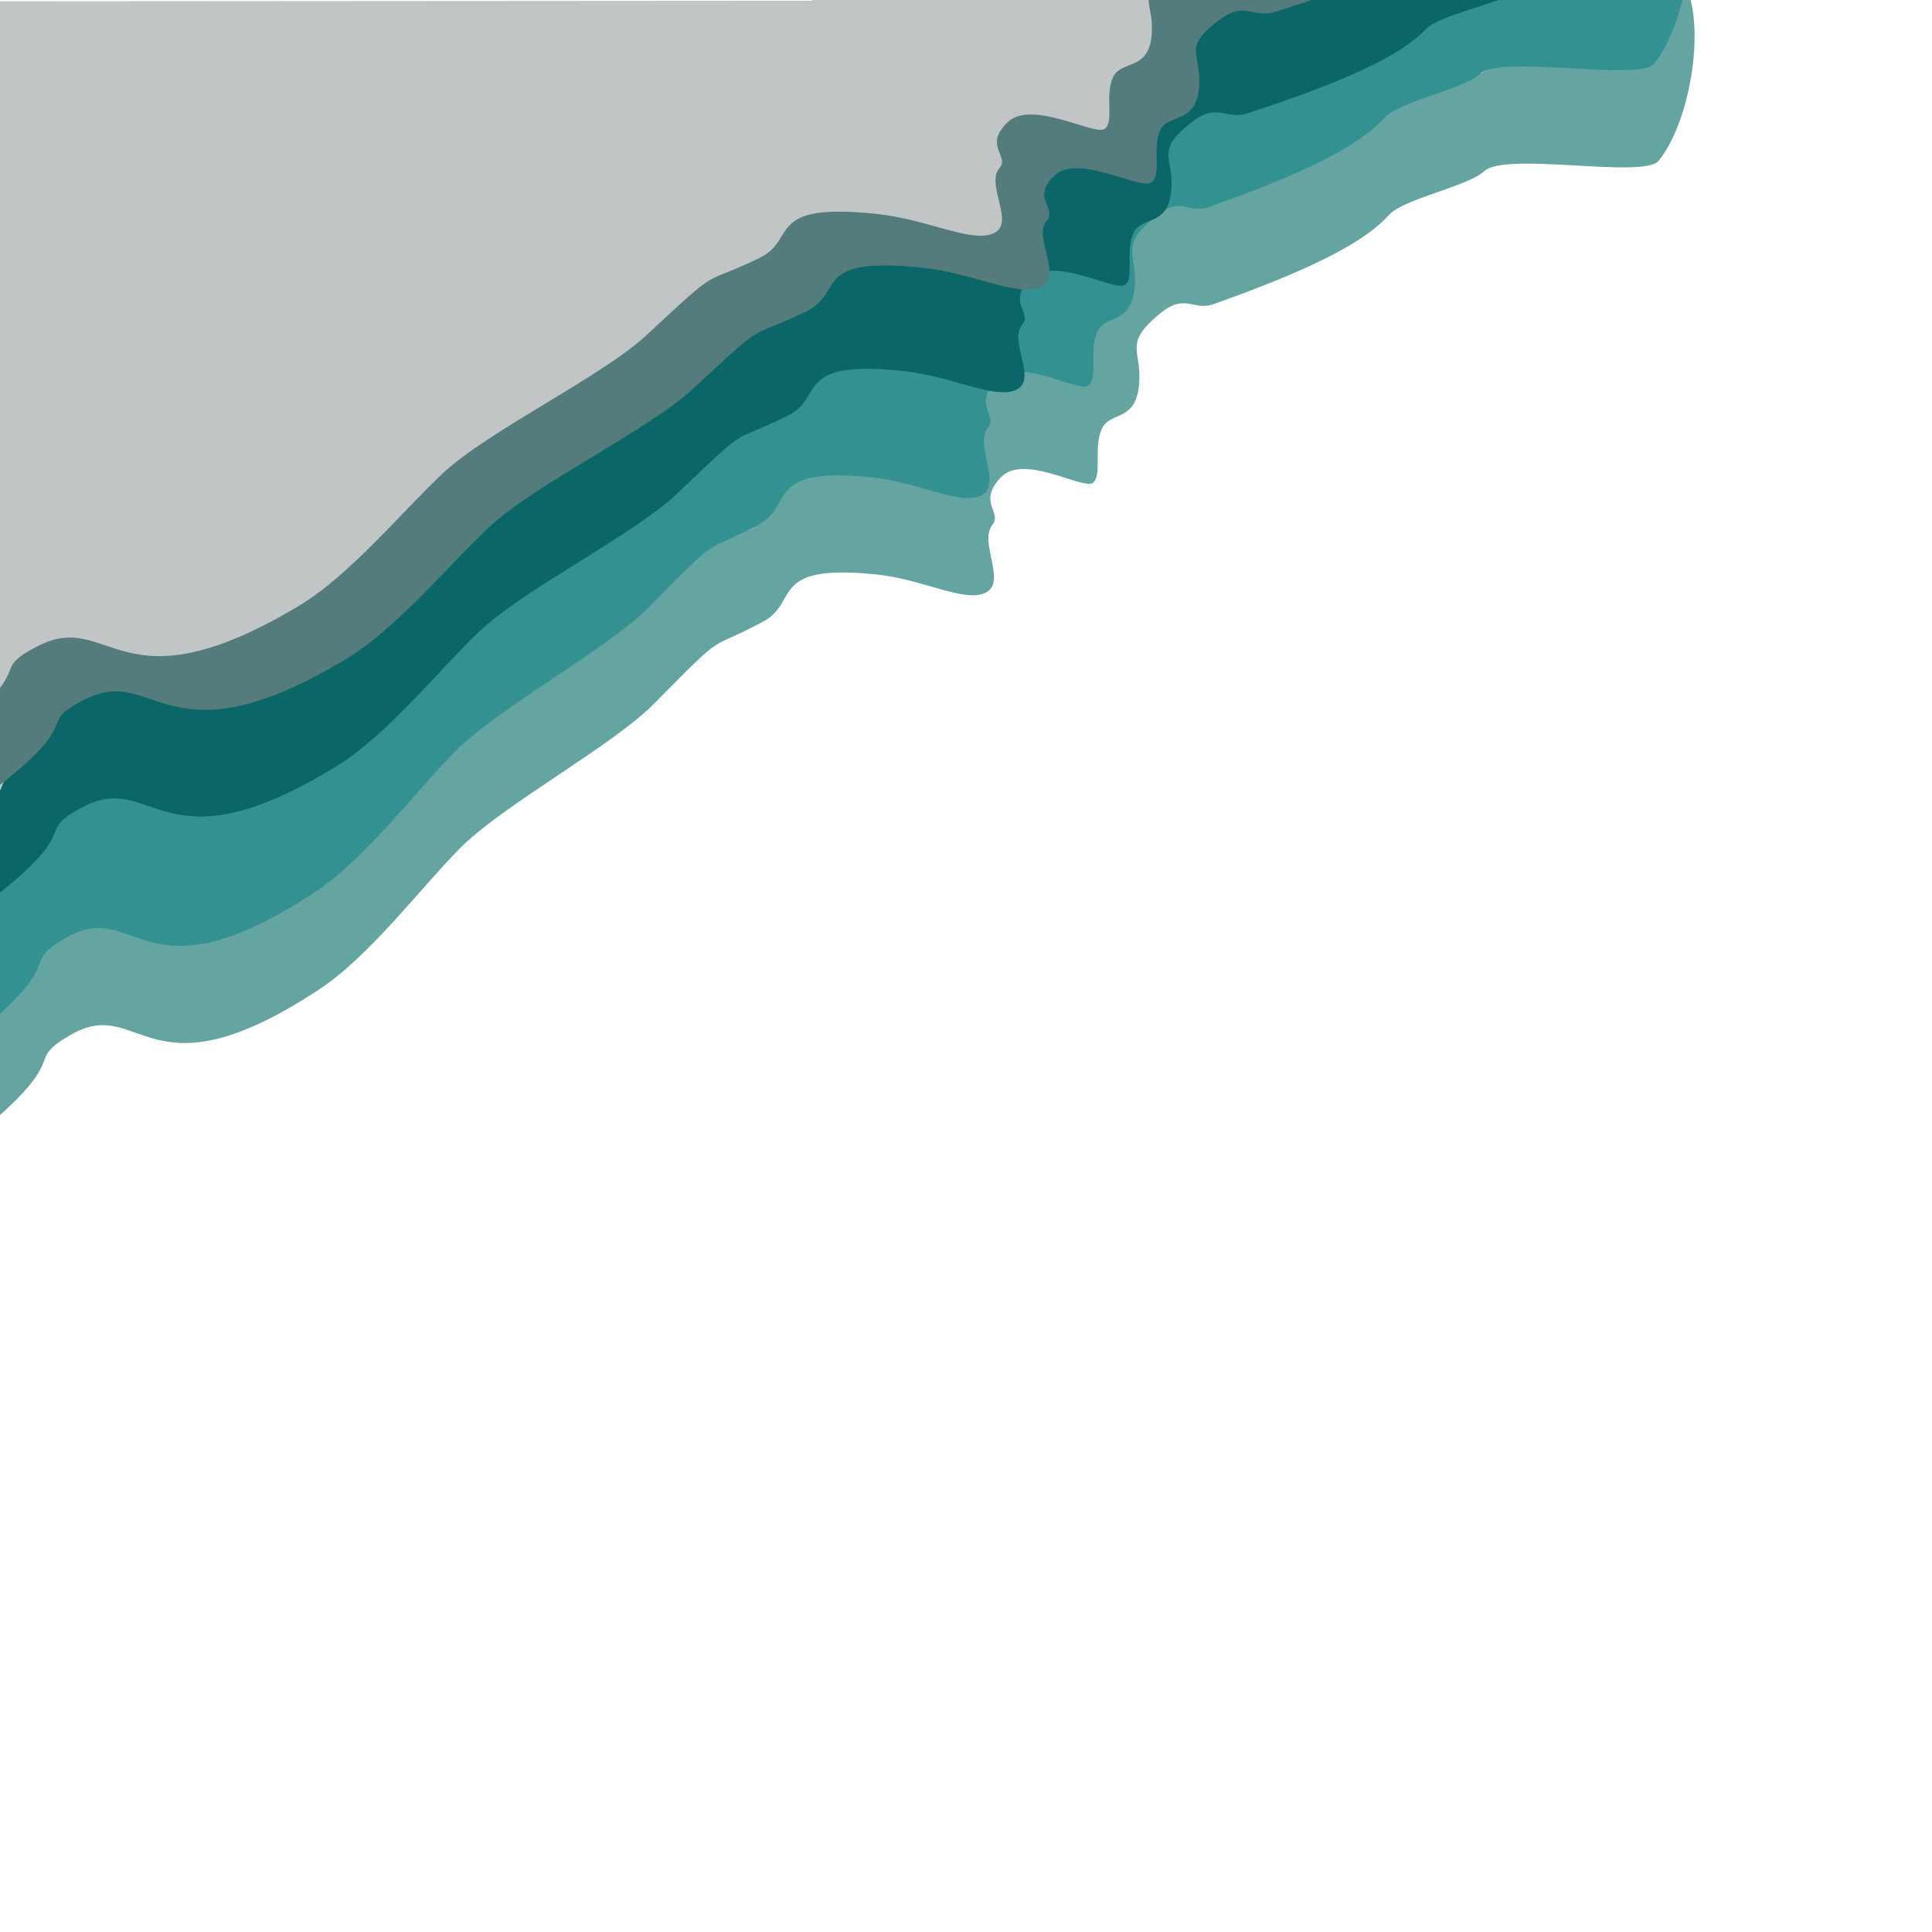
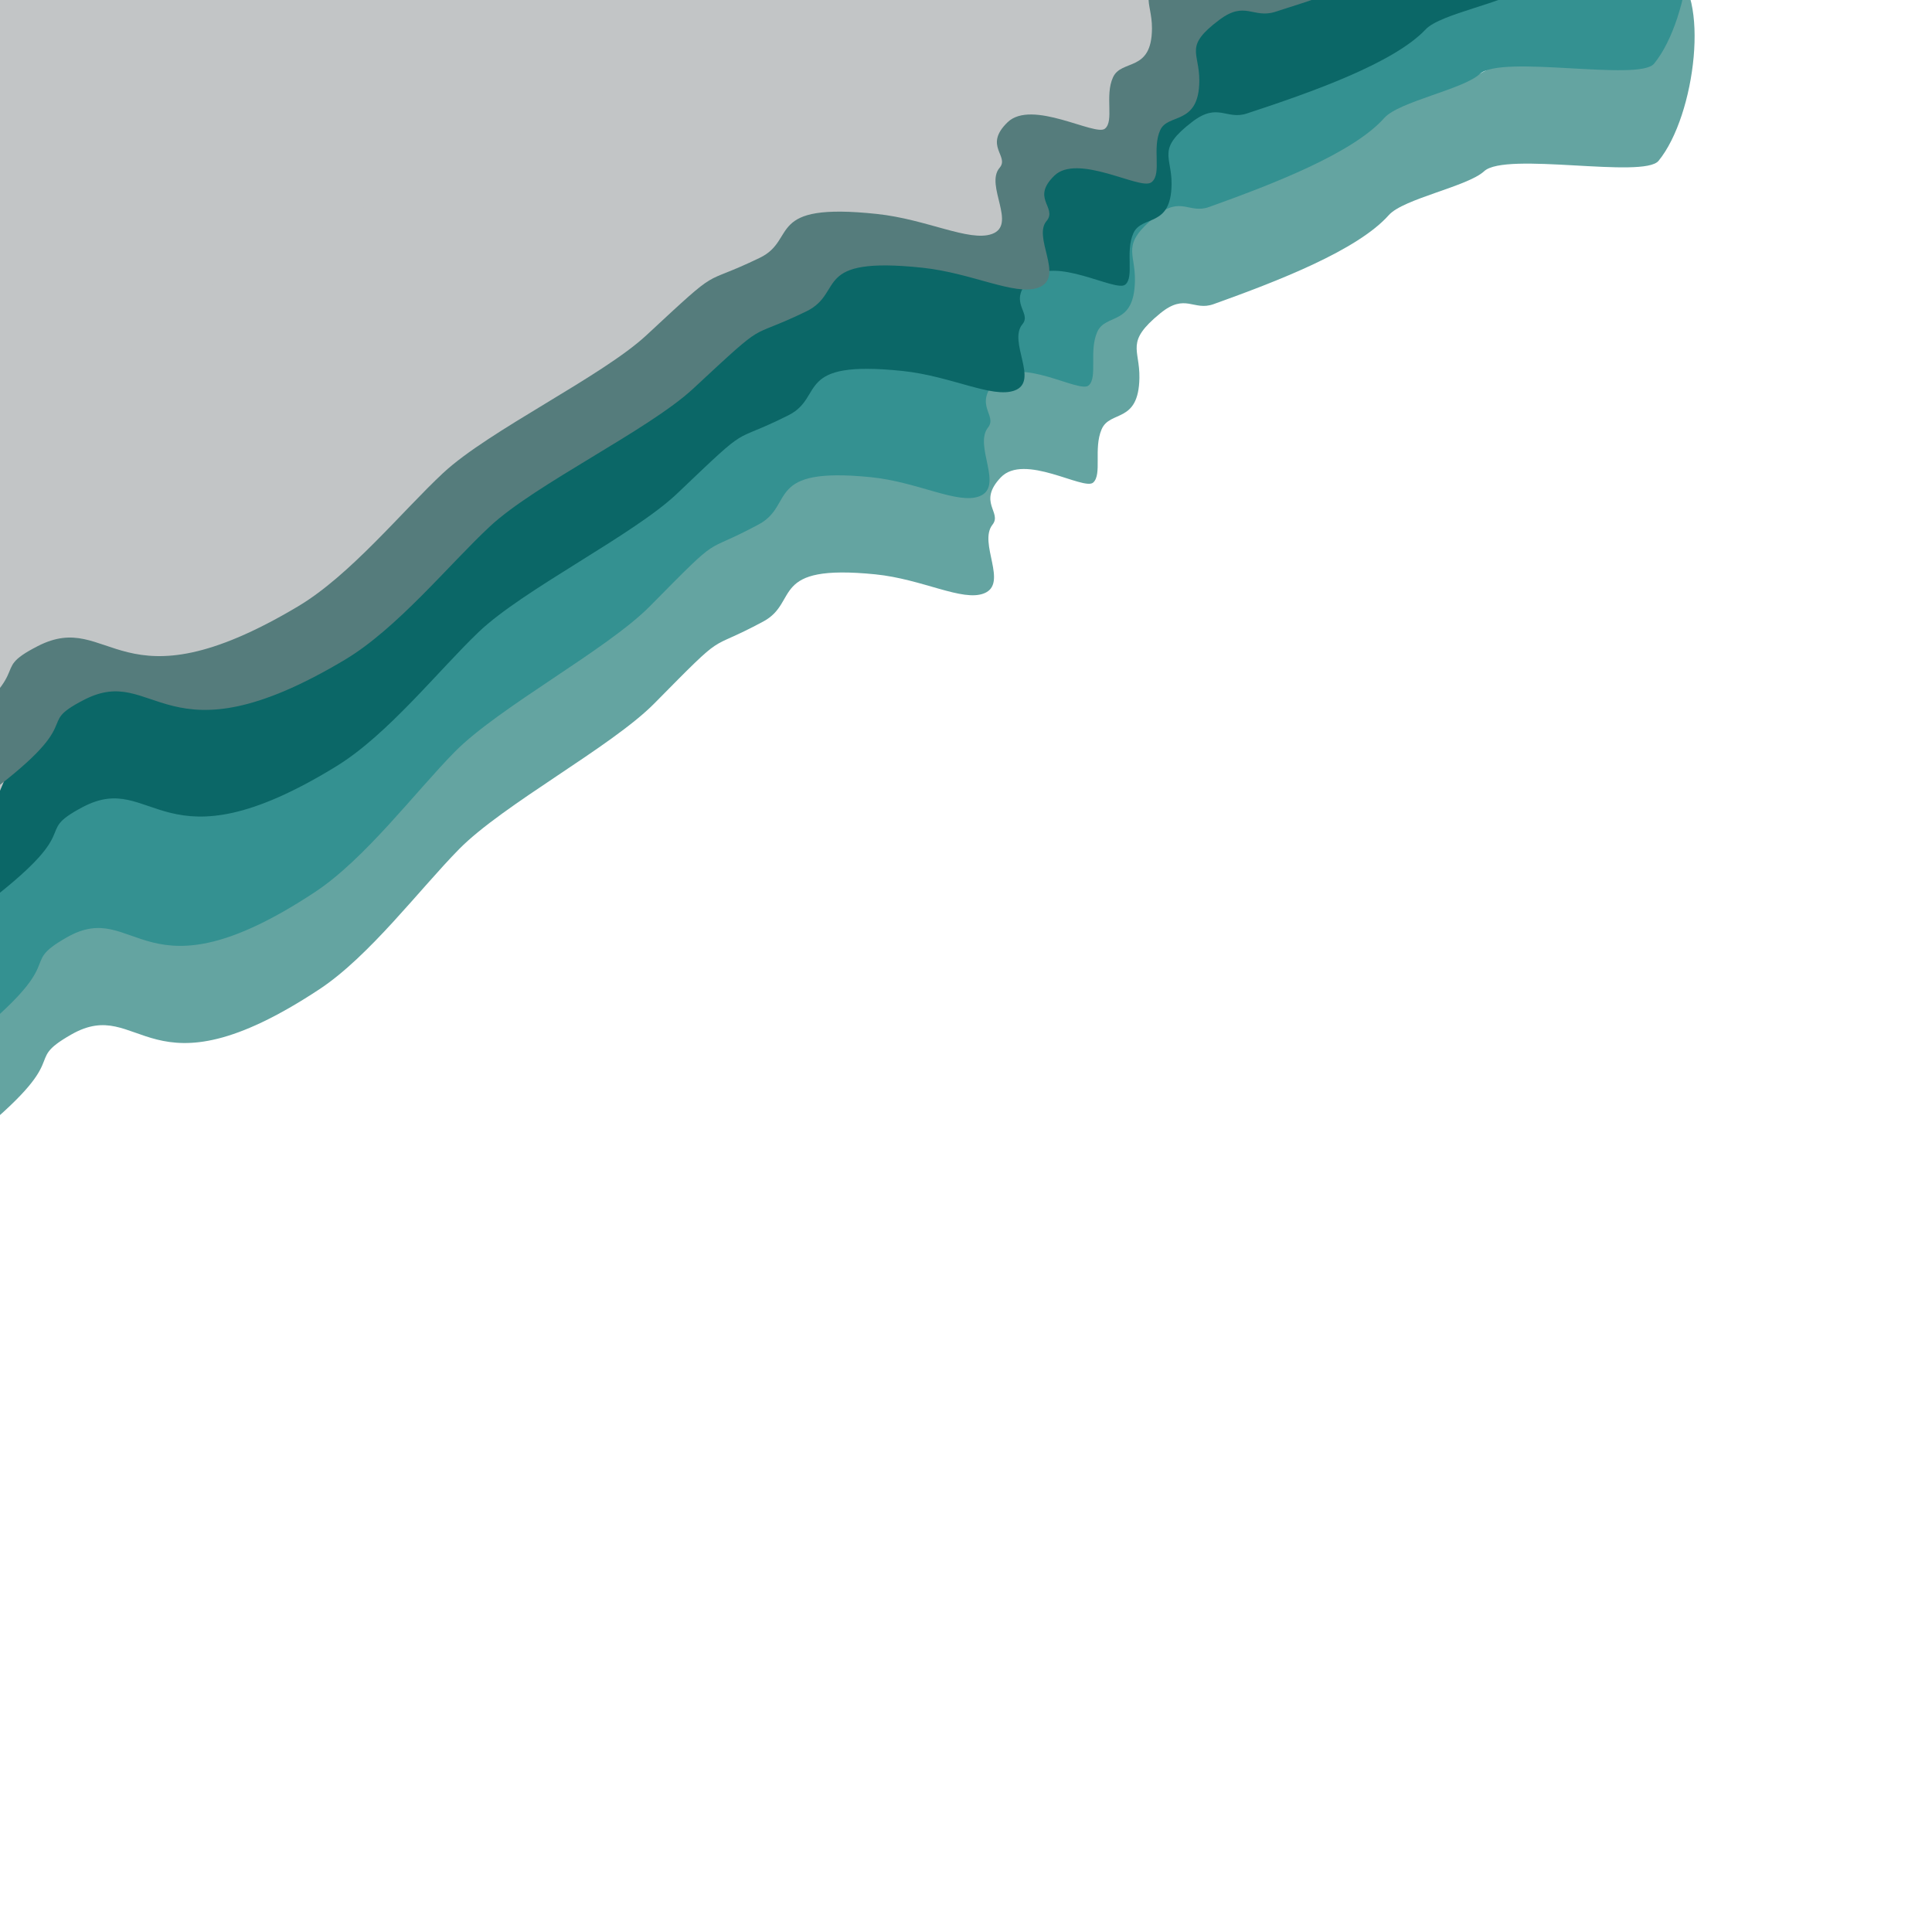
<svg xmlns="http://www.w3.org/2000/svg" xmlns:xlink="http://www.w3.org/1999/xlink" version="1.1" id="Слой_1" x="0px" y="0px" width="600px" height="600px" viewBox="0 0 600 600" enable-background="new 0 0 600 600" xml:space="preserve">
  <g>
    <defs>
      <rect id="SVGID_5_" width="919" height="643.13" />
    </defs>
    <clipPath id="SVGID_1_">
      <use xlink:href="#SVGID_5_" overflow="visible" />
    </clipPath>
    <g clip-path="url(#SVGID_1_)">
      <defs>
        <rect id="SVGID_7_" x="0.643" y="2.054" width="918.357" height="641.075" />
      </defs>
      <clipPath id="SVGID_2_">
        <use xlink:href="#SVGID_7_" overflow="visible" />
      </clipPath>
    </g>
    <g clip-path="url(#SVGID_1_)">
-       <polygon fill="#C2C5C6" points="327.794,0.179 -10.323,0.411 -10.323,269.043 229.948,167.442   " />
+       <polygon fill="#C2C5C6" points="327.794,0 0,0 0,269.043 229.948,167.442   " />
      <g>
        <path fill="#64A4A1" d="M515.08,49.946c11.564-14.141,16.096-52.066,4.205-59.288c-3.441-2.09-11.108-5.208-19.869,2.248     c-2.338,1.989,2.174,8.601-0.715,10.496c-5.896,3.868-16.934,4.898-23.075,9.353c-36.577,26.539-36.413,7.965-47.703,12.247     c-20.2,7.662-334.589,162.601-359.21,184.303c-40.763,35.931-51.867,59.339-68.135,98.686s-37.986,98.255-40.34,106.264     c-7.607,25.881-8.766,0.108-19.098,47.867c-3.833,17.717-7.654,32.416-8.691,49.107c-0.545,8.777,6.953,2.359,9.376,9.263     c3.939,11.223-3.173,22.143-1.537,25.875c2.133,4.866,2.83,38.575,10.52,12.247c5.617-19.231-11.088-40.967,4.553-92.129     c5.852-19.142-0.329-16.92,20.134-70.42c10.984-28.718,8.643-36.655,15.148-41.879c33.837-27.177,15.459-23.742,31.48-32.899     c21.78-12.448,23.51,21.264,77.041-14.047c15.557-10.261,31.146-31.068,43.407-43.531c13.651-13.878,47.35-31.782,60.65-45.265     c23.501-23.825,15.286-15.428,33.863-25.453c11.246-6.068,1.552-17.958,34.763-14.624c14.66,1.472,27.045,8.583,33.777,5.901     c7.63-3.041-1.905-15.644,2.608-21.331c3.05-3.843-4.752-6.957,2.562-14.667c7.264-7.657,25.768,4.147,28.684,1.607     c2.859-2.491,0.053-10.57,2.644-16.559c2.608-6.027,11.48-1.671,11.732-15.924c0.161-9.095-4.536-11.098,6.496-20.107     c7.83-6.394,10.278-0.588,16.531-2.831c19.94-7.153,44.687-16.703,54.433-27.664c4.53-5.094,24.478-8.869,29.604-13.619     C467.592,46.987,510.457,55.599,515.08,49.946z" />
        <path fill="#349191" d="M513.689,19.773c11.564-14.141,16.096-52.066,4.205-59.288c-3.441-2.09-11.108-5.208-19.869,2.248     c-2.338,1.989,2.174,8.601-0.715,10.496c-5.896,3.868-16.934,4.898-23.075,9.353c-36.577,26.539-36.413,7.965-47.703,12.247     c-20.2,7.662-334.589,162.601-359.21,184.303c-40.763,35.931-51.867,59.339-68.135,98.686s-37.986,98.255-40.34,106.264     c-7.607,25.881-8.766,0.108-19.098,47.867c-3.833,17.717-7.654,32.416-8.691,49.107c-0.545,8.777,6.953,2.359,9.376,9.263     c3.939,11.223-3.173,22.143-1.537,25.875c2.133,4.866,2.83,38.575,10.52,12.247c5.617-19.231-11.088-40.967,4.553-92.129     c5.852-19.142-0.329-16.92,20.134-70.42c10.984-28.718,8.643-36.655,15.148-41.879c33.837-27.177,15.459-23.743,31.48-32.899     c21.78-12.448,23.51,21.264,77.041-14.047c15.557-10.261,31.146-31.068,43.407-43.531c13.651-13.878,47.35-31.782,60.65-45.265     c23.501-23.825,15.286-15.428,33.863-25.453c11.246-6.068,1.552-17.958,34.763-14.624c14.66,1.472,27.045,8.583,33.777,5.901     c7.63-3.041-1.905-15.644,2.608-21.331c3.05-3.843-4.752-6.957,2.562-14.667c7.264-7.657,25.768,4.147,28.684,1.607     c2.859-2.491,0.053-10.57,2.644-16.559c2.608-6.027,11.48-1.671,11.732-15.924c0.161-9.095-4.536-11.098,6.496-20.107     c7.83-6.394,10.278-0.588,16.531-2.831c19.94-7.153,44.687-16.703,54.433-27.664c4.53-5.094,24.478-8.869,29.604-13.619     C466.201,16.814,509.066,25.426,513.689,19.773z" />
        <path fill="#0B6767" d="M528.556-6.289c11.714-13.542,15.957-50.148,3.678-57.256c-3.553-2.057-11.454-5.153-20.364,1.959     c-2.377,1.898,2.323,8.336-0.621,10.136c-6.008,3.675-17.324,4.552-23.577,8.792c-37.247,25.256-37.278,7.307-48.816,11.324     C418.212-24.145,97.281,122.224,72.251,142.934c-41.441,34.288-52.583,56.793-68.853,94.647s-37.922,94.553-40.251,102.269     c-7.528,24.932-8.994,0.01-19.083,46.057c-3.743,17.082-7.506,31.247-8.39,47.367c-0.465,8.477,7.16,2.355,9.72,9.053     c4.162,10.89-3.018,21.367-1.299,24.991c2.241,4.726,3.318,37.313,10.927,11.949c5.557-18.526-11.818-39.713,3.682-88.992     c5.799-18.438-0.519-16.357,19.903-67.843C-10.432,294.796-12.919,287.1-6.3,282.12c34.428-25.903,15.607-22.781,31.948-31.458     c22.215-11.797,24.352,20.804,78.901-12.748c15.852-9.75,31.625-29.692,44.072-41.606c13.859-13.266,48.244-30.208,61.746-43.096     c23.858-22.774,15.519-14.747,34.474-24.236c11.474-5.744,1.4-17.34,35.513-13.761c15.059,1.58,27.844,8.586,34.722,6.066     c7.796-2.857-2.123-15.14,2.446-20.588c3.088-3.681-4.95-6.775,2.471-14.148c7.371-7.322,26.485,4.285,29.45,1.861     c2.907-2.377-0.059-10.215,2.535-15.975c2.611-5.797,11.762-1.492,11.867-15.264c0.068-8.788-4.774-10.775,6.45-19.363     c7.965-6.095,10.54-0.458,16.932-2.559c20.384-6.699,45.674-15.663,55.557-26.152c4.593-4.875,25.022-8.308,30.23-12.845     C479.797-9.659,523.873-0.875,528.556-6.289z" />
        <path fill="#557C7C" stroke="#557C7C" stroke-miterlimit="10" d="M540.63-37.648c4.627-4.229,16.133-50.06,3.504-57.224     c-3.654-2.073-11.775-5.206-20.882,1.863c-2.43,1.886,2.423,8.345-0.589,10.131c-6.146,3.645-17.751,4.469-24.146,8.678     c-38.092,25.074-38.208,7.129-50.027,11.091C427.344-56.019,98.796,88.801,73.215,109.388     c-42.352,34.084-53.677,56.53-70.19,94.298s-38.458,94.351-40.811,102.053c-7.605,24.89-9.227-0.032-19.36,45.956     c-3.759,17.06-7.553,31.204-8.384,47.316c-0.437,8.472,7.356,2.388,10.015,9.097c4.322,10.906-2.995,21.347-1.215,24.979     c2.322,4.735,3.58,37.319,11.266,11.998c5.614-18.495-12.311-39.759,3.359-88.952c5.863-18.406-0.609-16.355,20.098-67.732     c11.116-27.579,8.527-35.284,15.294-40.232c35.197-25.734,15.904-22.701,32.627-31.3c22.735-11.689,25.08,20.913,80.883-12.373     c16.217-9.673,32.304-29.535,45.017-41.388c14.155-13.197,49.351-29.973,63.142-42.795c24.368-22.656,15.851-14.67,35.252-24.067     c11.744-5.689,1.354-17.329,36.368-13.59c15.456,1.65,28.605,8.715,35.649,6.228c7.985-2.819-2.249-15.146,2.413-20.571     c3.15-3.666-5.11-6.797,2.469-14.132c7.528-7.286,27.191,4.409,30.221,1.999c2.971-2.362-0.109-10.213,2.526-15.959     c2.651-5.783,12.059-1.436,12.103-15.205c0.028-8.785-4.948-10.795,6.525-19.328c8.143-6.056,10.81-0.408,17.358-2.478     c20.88-6.601,46.782-15.444,56.872-25.883c4.689-4.852,25.631-8.188,30.952-12.699C490.592-41.247,535.555-33.009,540.63-37.648z     " />
        <path fill="#C2C5C6" d="M526.428-53.852c4.627-4.229,16.133-50.06,3.504-57.224c-3.654-2.073-11.775-5.206-20.882,1.863     c-2.43,1.886,2.423,8.345-0.589,10.131c-6.146,3.645-17.751,4.469-24.146,8.678c-38.092,25.074-38.208,7.129-50.027,11.091     C413.143-72.224,84.595,72.596,59.013,93.183c-42.352,34.084-53.677,56.53-70.19,94.298s-38.458,94.351-40.811,102.053     c-7.605,24.89-9.227-0.032-19.36,45.956c-3.759,17.06-7.553,31.204-8.384,47.316c-0.437,8.472,7.356,2.388,10.015,9.097     c4.322,10.906-2.995,21.347-1.215,24.979c2.322,4.735,3.58,37.319,11.266,11.998c5.614-18.495-12.311-39.759,3.359-88.952     c5.863-18.406-0.609-16.355,20.098-67.732c11.116-27.579,8.527-35.284,15.294-40.232c35.197-25.734,15.904-22.701,32.627-31.3     c22.735-11.689,25.08,20.913,80.883-12.373c16.217-9.673,32.304-29.535,45.017-41.388c14.155-13.197,49.351-29.973,63.142-42.795     c24.368-22.656,15.851-14.67,35.252-24.067c11.744-5.689,1.354-17.329,36.368-13.59c15.456,1.65,28.605,8.715,35.649,6.228     c7.985-2.819-2.249-15.146,2.413-20.571c3.15-3.666-5.11-6.797,2.469-14.132c7.528-7.286,27.191,4.409,30.221,1.999     c2.971-2.362-0.109-10.213,2.526-15.959c2.651-5.783,12.059-1.436,12.103-15.205c0.028-8.785-4.948-10.795,6.525-19.328     c8.143-6.056,10.81-0.408,17.358-2.478c20.88-6.601,46.782-15.444,56.872-25.883c4.689-4.852,25.631-8.188,30.952-12.699     C476.391-57.452,521.353-49.214,526.428-53.852z" />
      </g>
    </g>
  </g>
</svg>
